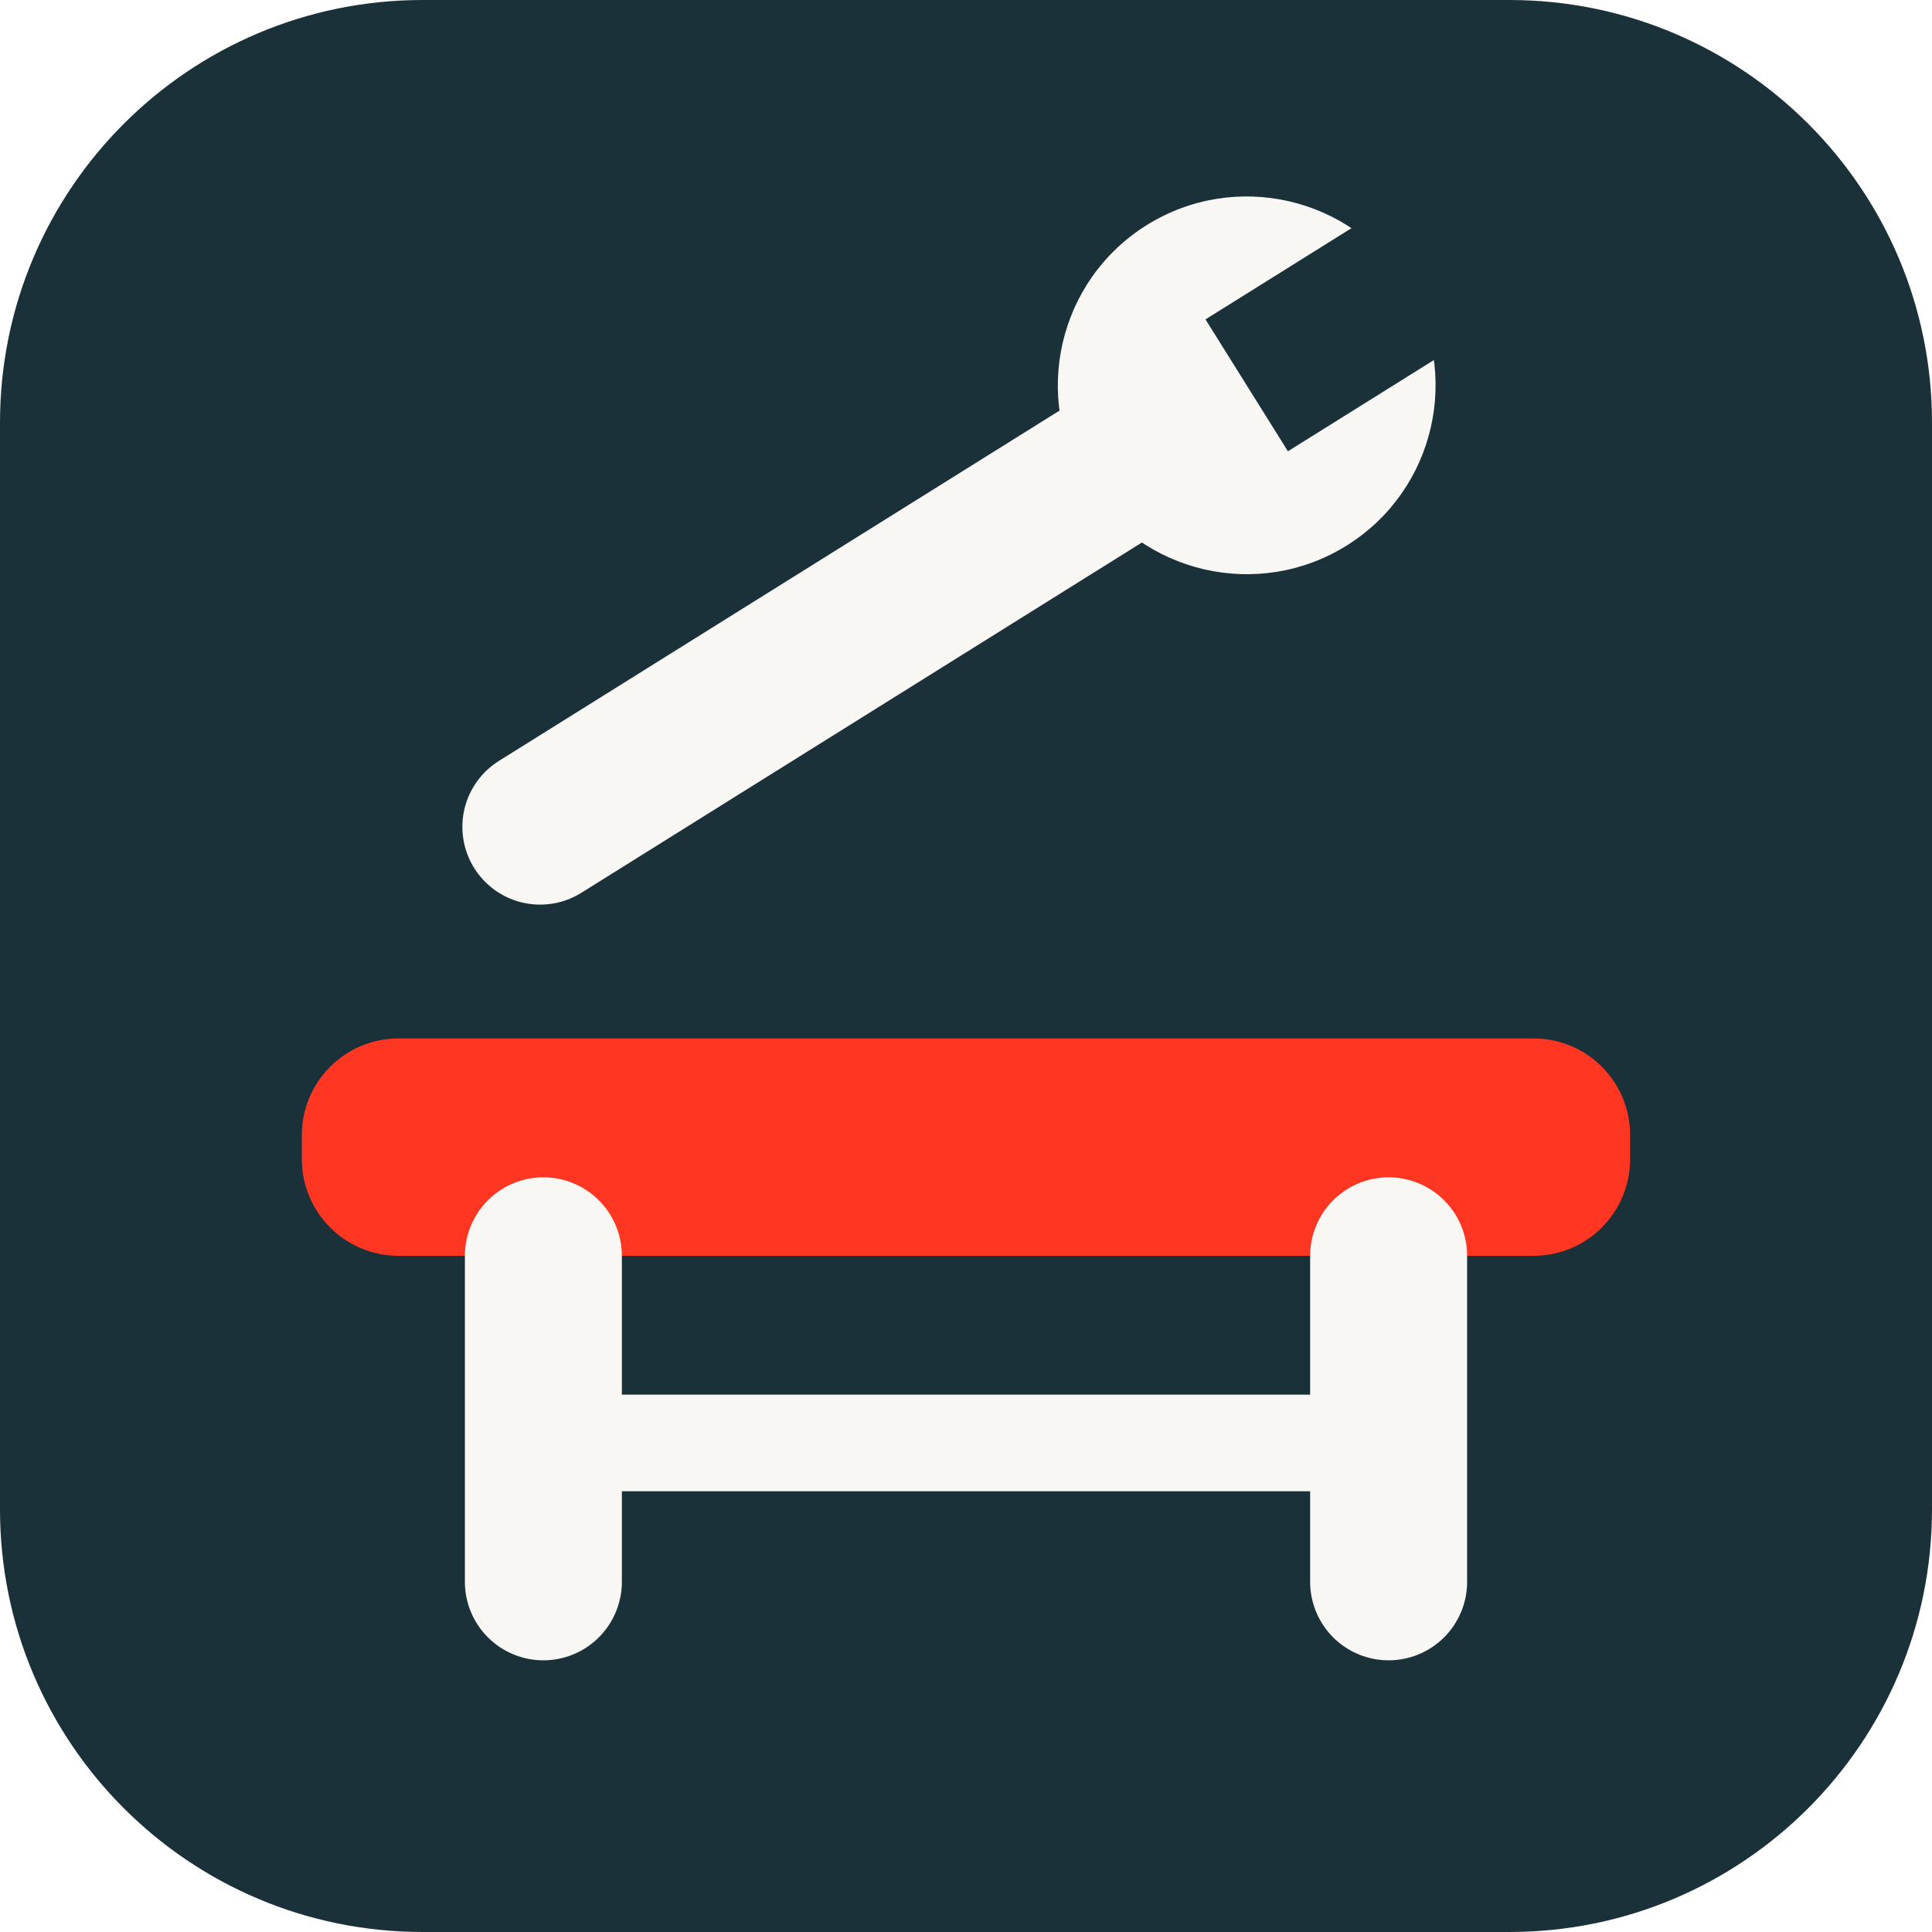
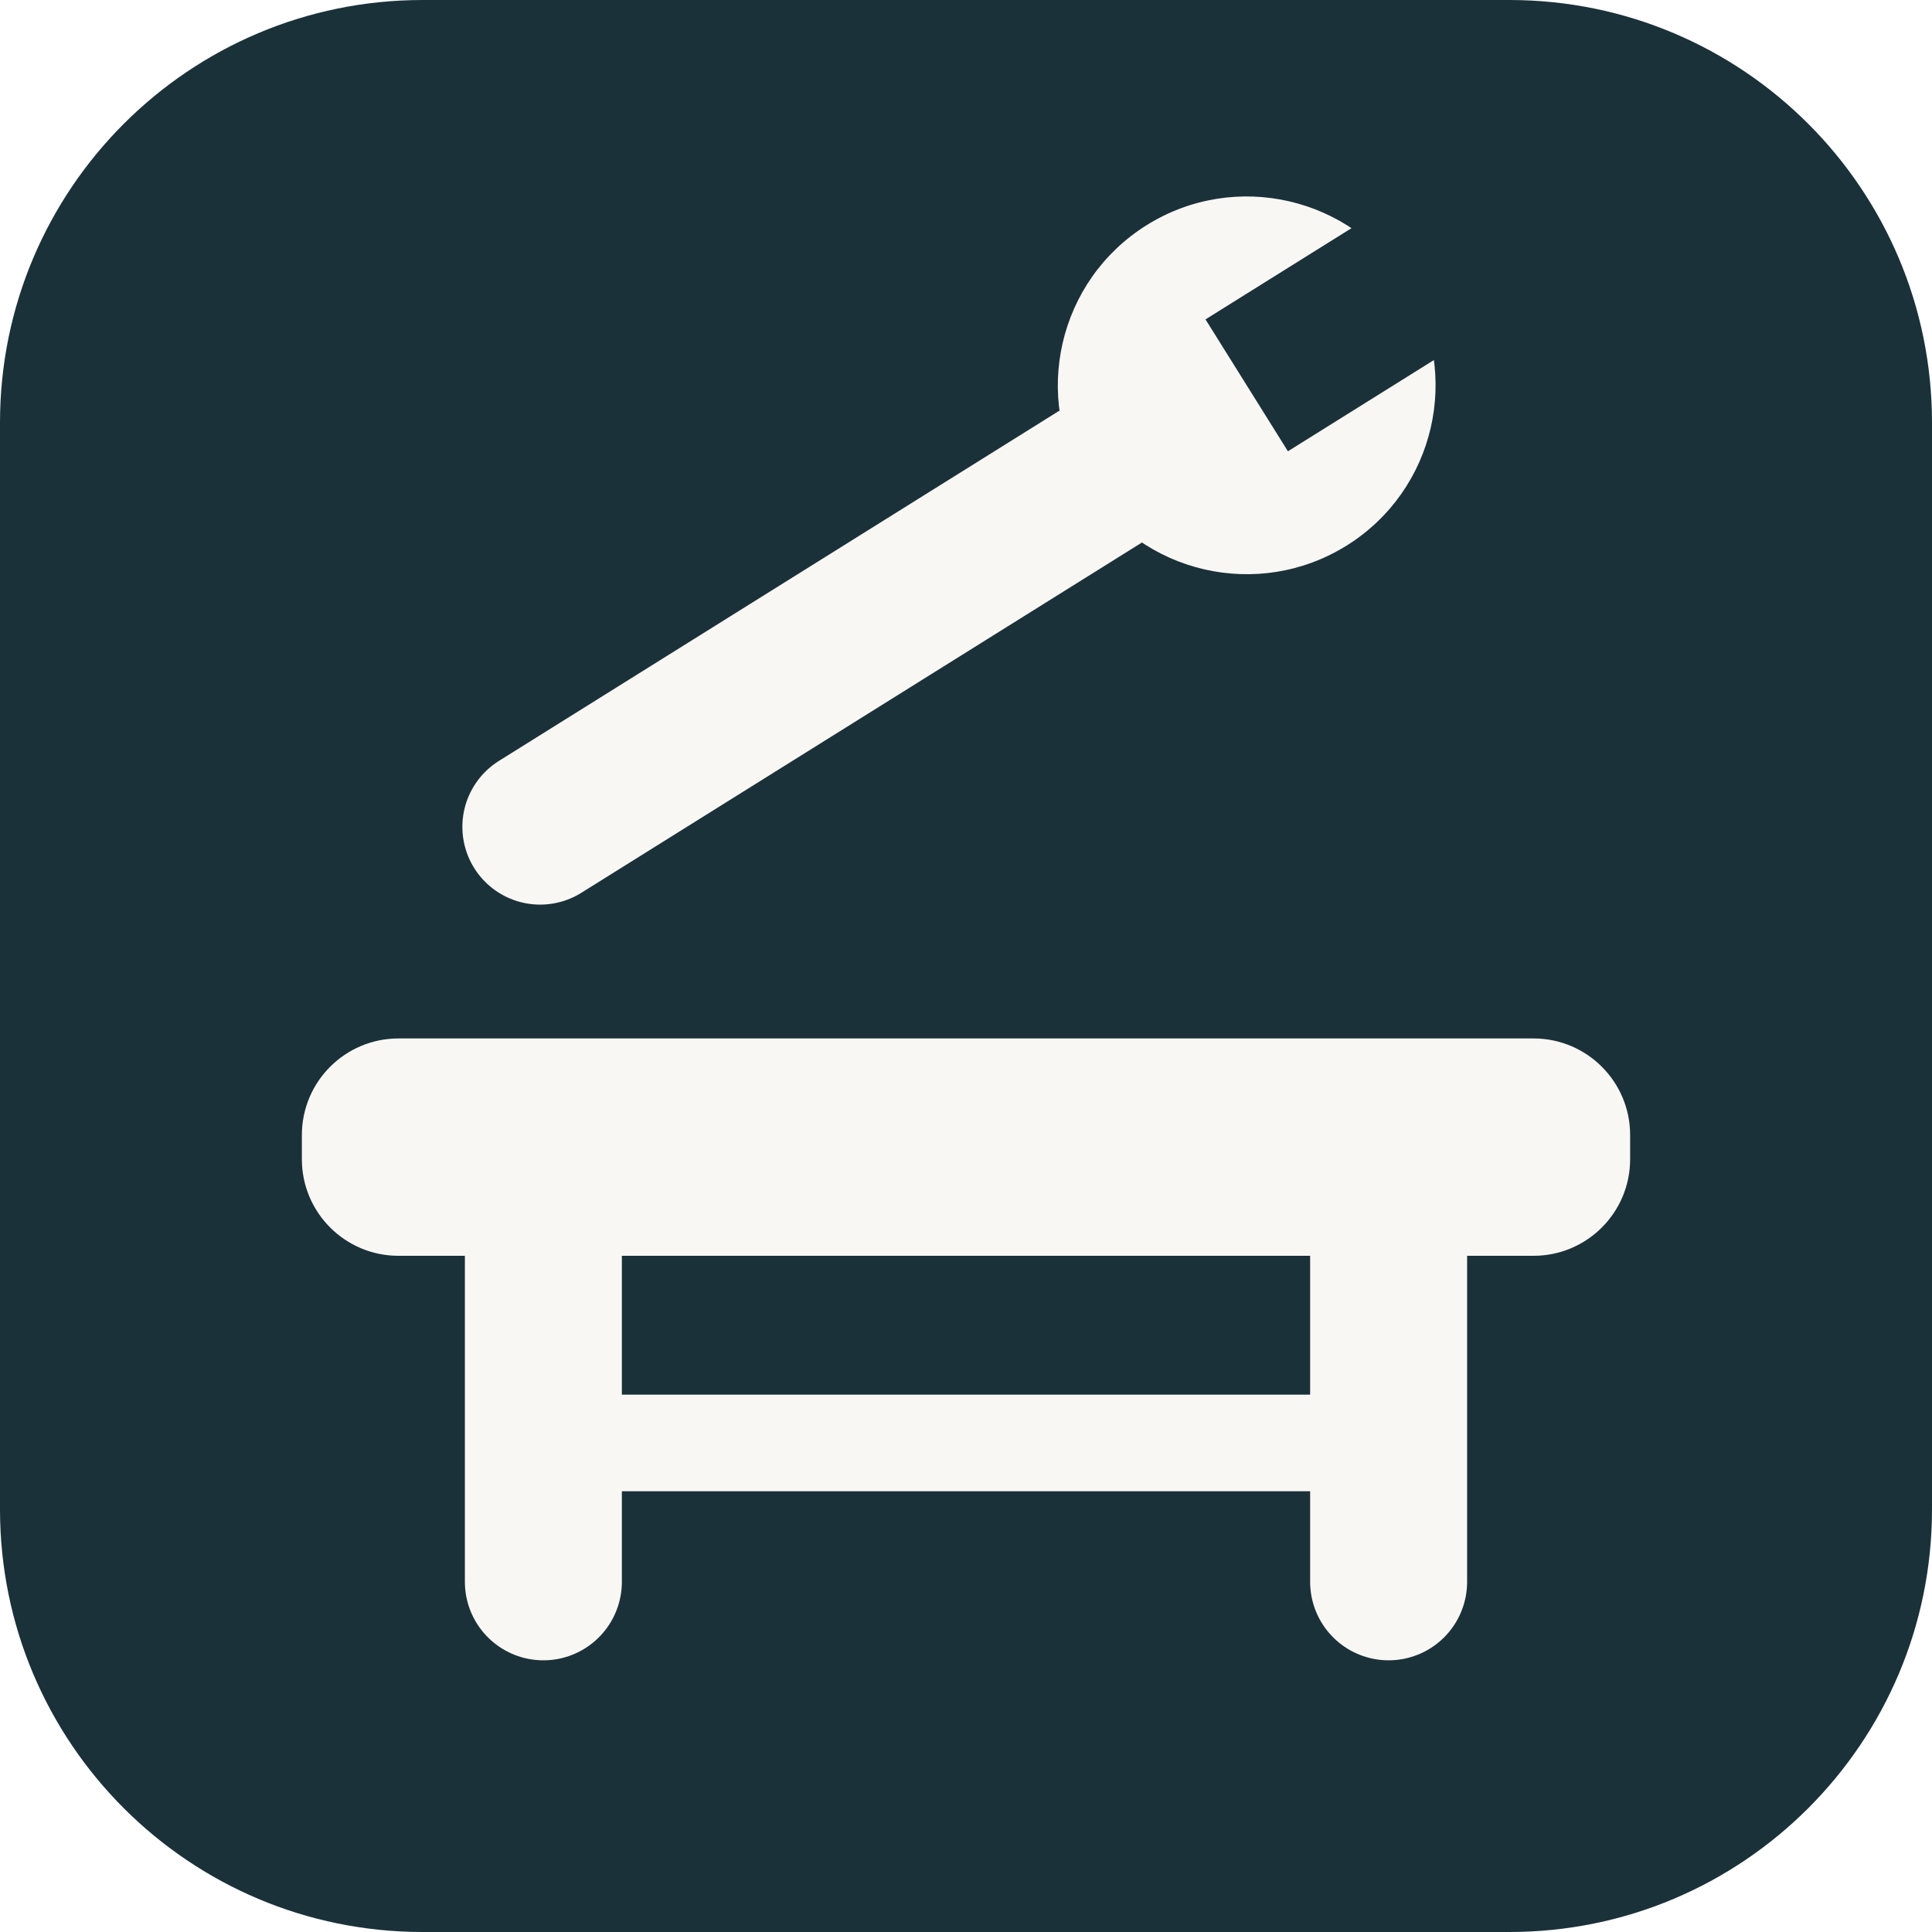
<svg xmlns="http://www.w3.org/2000/svg" viewBox="0 0 32 32" width="32" height="32">
  <rect width="32" height="32" rx="7" fill="#1b3139" />
  <g transform="translate(15.5 9.6) rotate(-32) scale(0.92) translate(-15 -10.5)">
    <path d="M6.6 10.5 H18.6" fill="none" stroke="#f9f7f4" stroke-width="2.8" stroke-linecap="round" />
    <circle cx="21.6" cy="10.5" r="3.4" fill="#f9f7f4" />
    <rect x="21.6" y="9.1" width="4.2" height="2.8" fill="#1b3139" />
  </g>
-   <rect x="5" y="17.2" width="22" height="3.6" rx="1.6" fill="#ff3621" />
+   <rect x="5" y="17.2" width="22" height="3.6" rx="1.6" fill="#f9f7f4" />
  <g fill="none" stroke="#f9f7f4" stroke-linecap="round">
    <path d="M9 20.8 V26.2" stroke-width="2.6" />
    <path d="M23 20.8 V26.2" stroke-width="2.6" />
    <path d="M9 23.9 H23" stroke-width="1.6" />
  </g>
</svg>
